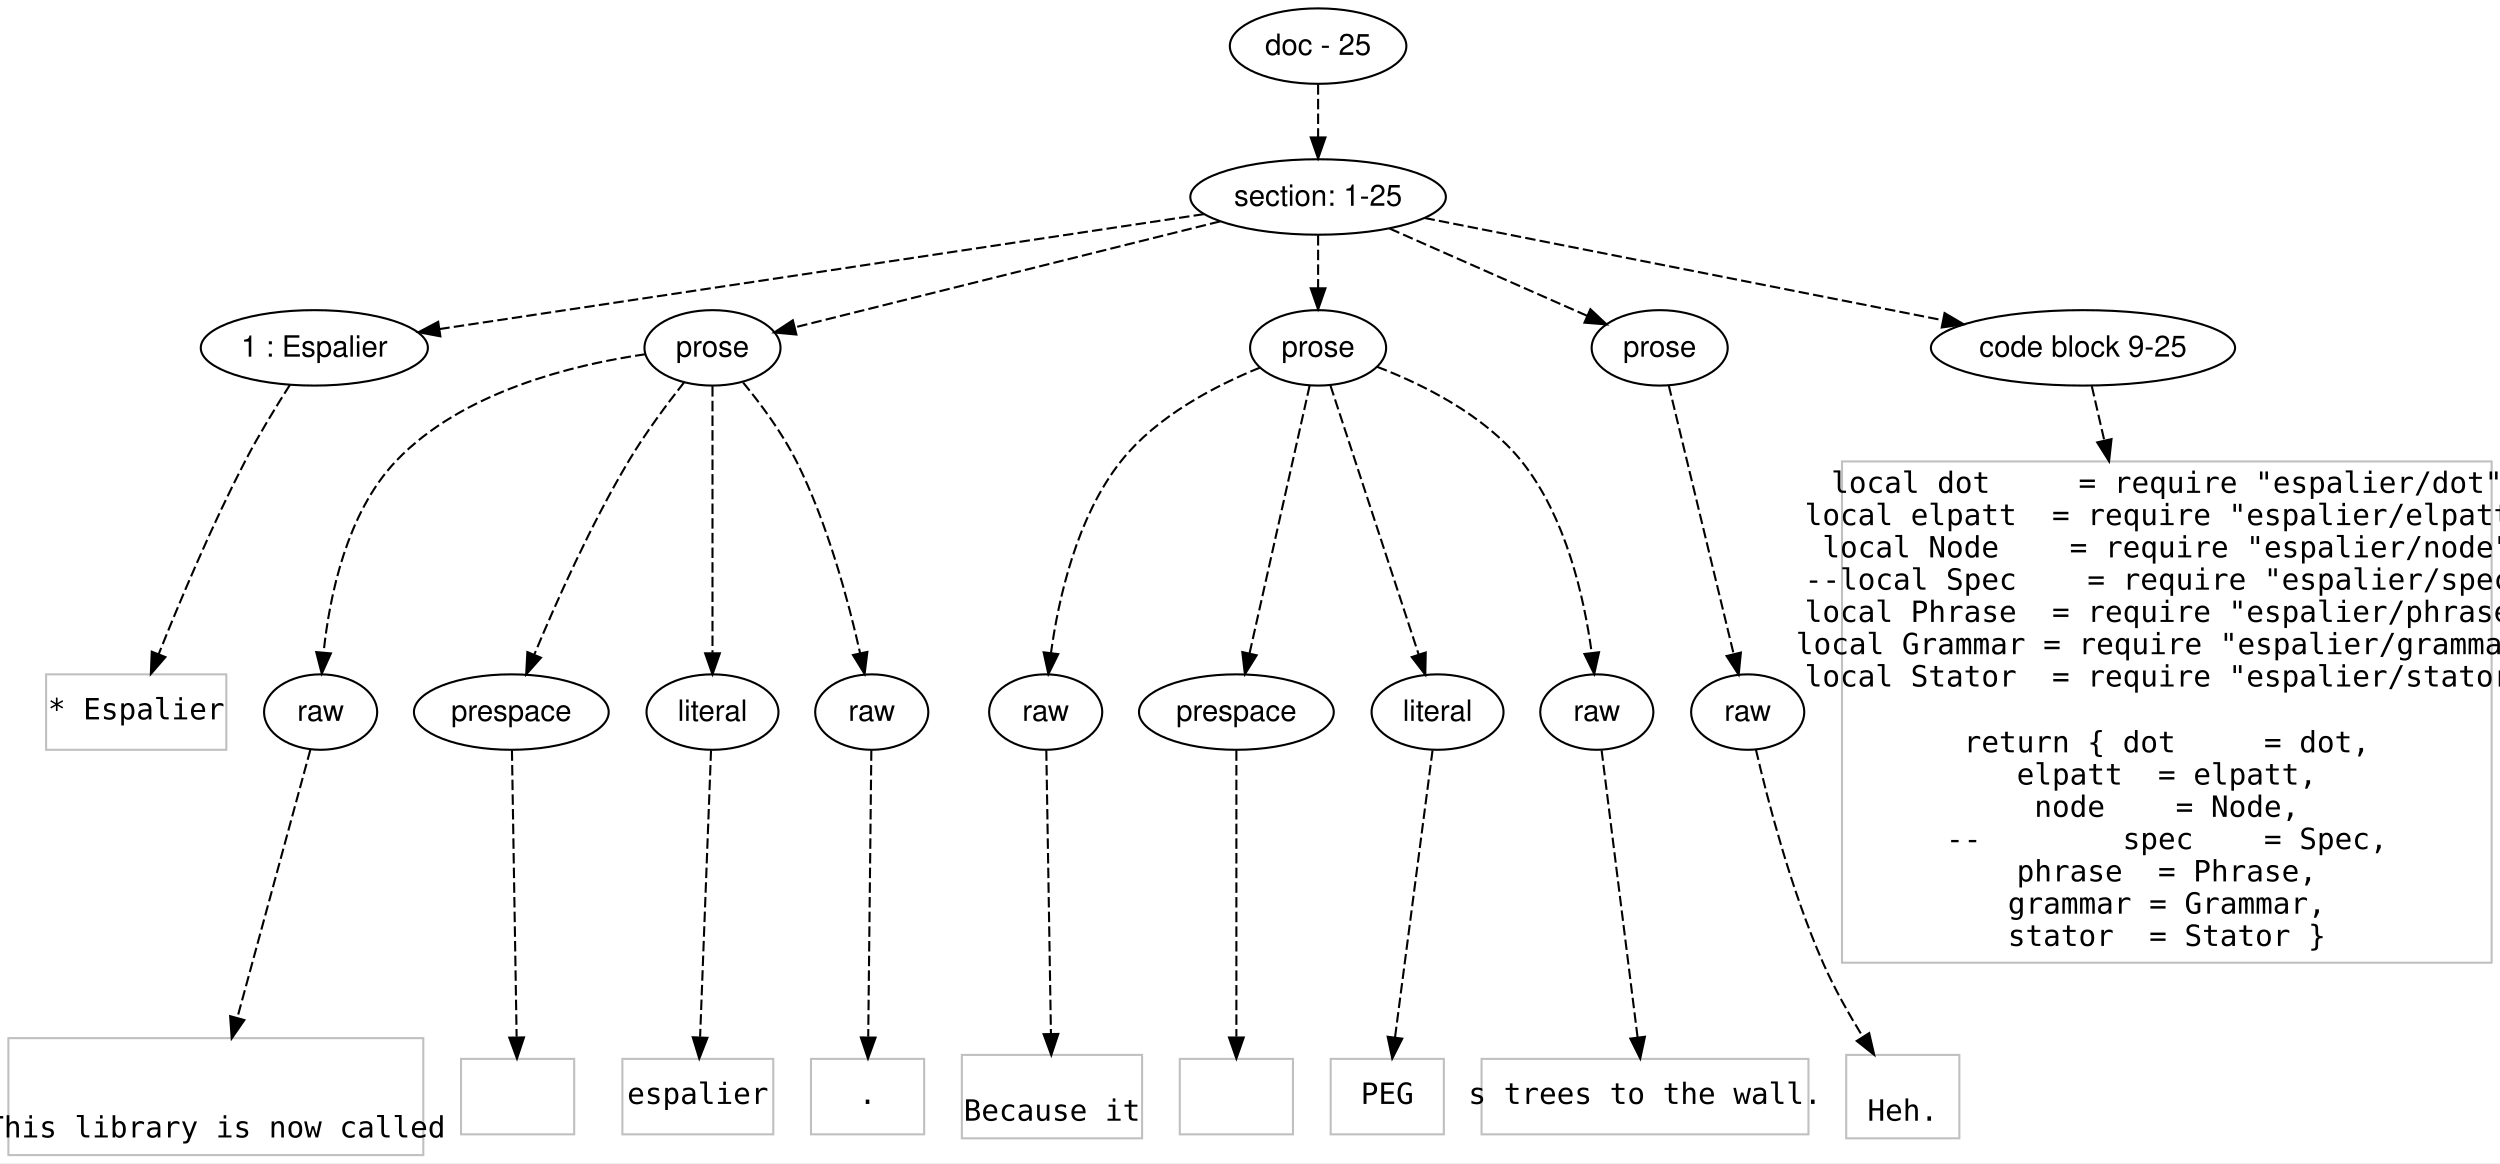
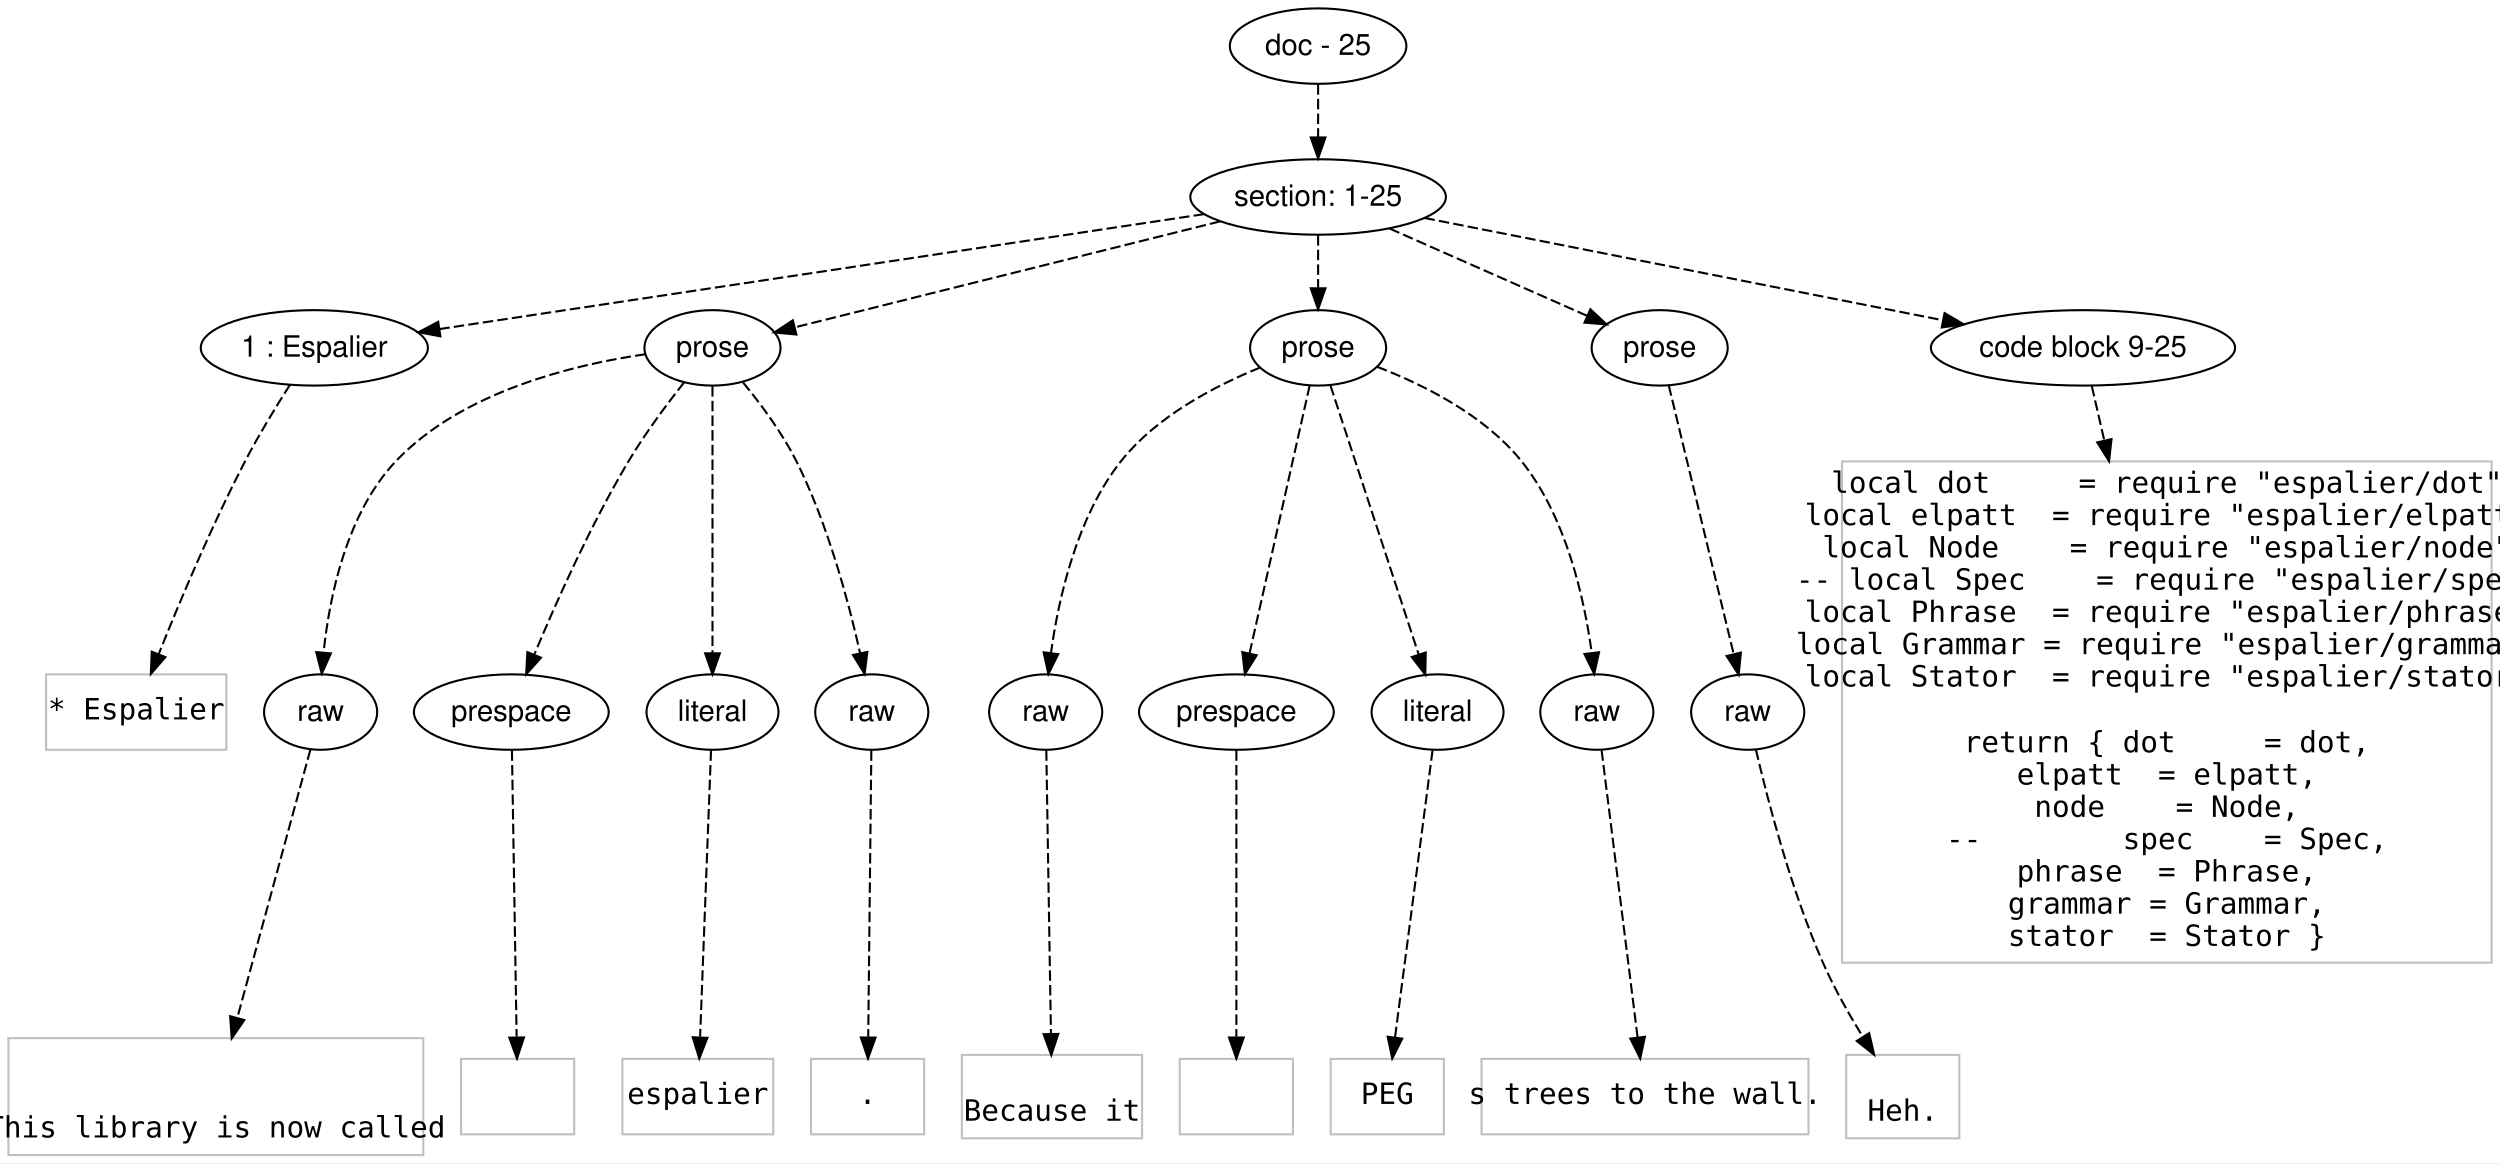
<svg xmlns="http://www.w3.org/2000/svg" width="1193pt" height="555pt" viewBox="0.00 0.00 1193.00 555.00">
  <g id="graph0" class="graph" transform="scale(1 1) rotate(0) translate(4 551.0005)">
    <polygon fill="#ffffff" stroke="transparent" points="-4,4 -4,-551 1189,-551 1189,4 -4,4" />
    <g id="node1" class="node">
      <ellipse fill="none" stroke="#000000" cx="625" cy="-529" rx="42.122" ry="18" />
      <text text-anchor="middle" x="625" y="-524.801" font-family="Helvetica,sans-Serif" font-size="14.00" fill="#000000">doc - 25</text>
    </g>
    <g id="node2" class="node">
      <ellipse fill="none" stroke="#000000" cx="625" cy="-457" rx="60.983" ry="18" />
      <text text-anchor="middle" x="625" y="-452.8" font-family="Helvetica,sans-Serif" font-size="14.00" fill="#000000">section: 1-25</text>
    </g>
    <g id="edge1" class="edge">
      <path fill="none" stroke="#000000" stroke-dasharray="5,2" d="M625,-510.832C625,-503.131 625,-493.975 625,-485.417" />
      <polygon fill="#000000" stroke="#000000" points="628.5,-485.414 625,-475.414 621.5,-485.414 628.5,-485.414" />
    </g>
    <g id="node3" class="node">
      <ellipse fill="none" stroke="#000000" cx="146" cy="-385" rx="54.192" ry="18" />
      <text text-anchor="middle" x="146" y="-380.8" font-family="Helvetica,sans-Serif" font-size="14.00" fill="#000000">1 : Espalier</text>
    </g>
    <g id="edge2" class="edge">
      <path fill="none" stroke="#000000" stroke-dasharray="5,2" d="M570.519,-448.811C480.025,-435.209 299.425,-408.062 205.633,-393.964" />
      <polygon fill="#000000" stroke="#000000" points="206.144,-390.502 195.735,-392.476 205.104,-397.424 206.144,-390.502" />
    </g>
    <g id="node4" class="node">
      <ellipse fill="none" stroke="#000000" cx="336" cy="-385" rx="32.459" ry="18" />
      <text text-anchor="middle" x="336" y="-380.8" font-family="Helvetica,sans-Serif" font-size="14.00" fill="#000000">prose</text>
    </g>
    <g id="edge3" class="edge">
      <path fill="none" stroke="#000000" stroke-dasharray="5,2" d="M578.246,-445.352C521.933,-431.323 428.336,-408.005 375.485,-394.838" />
      <polygon fill="#000000" stroke="#000000" points="376.031,-391.367 365.482,-392.345 374.339,-398.159 376.031,-391.367" />
    </g>
    <g id="node5" class="node">
      <ellipse fill="none" stroke="#000000" cx="625" cy="-385" rx="32.459" ry="18" />
      <text text-anchor="middle" x="625" y="-380.8" font-family="Helvetica,sans-Serif" font-size="14.00" fill="#000000">prose</text>
    </g>
    <g id="edge4" class="edge">
      <path fill="none" stroke="#000000" stroke-dasharray="5,2" d="M625,-438.832C625,-431.131 625,-421.975 625,-413.417" />
      <polygon fill="#000000" stroke="#000000" points="628.5,-413.414 625,-403.414 621.5,-413.414 628.5,-413.414" />
    </g>
    <g id="node6" class="node">
      <ellipse fill="none" stroke="#000000" cx="788" cy="-385" rx="32.459" ry="18" />
      <text text-anchor="middle" x="788" y="-380.8" font-family="Helvetica,sans-Serif" font-size="14.00" fill="#000000">prose</text>
    </g>
    <g id="edge5" class="edge">
      <path fill="none" stroke="#000000" stroke-dasharray="5,2" d="M659.17,-441.907C686.811,-429.697 725.567,-412.578 753.339,-400.311" />
      <polygon fill="#000000" stroke="#000000" points="754.934,-403.433 762.668,-396.19 752.106,-397.029 754.934,-403.433" />
    </g>
    <g id="node7" class="node">
      <ellipse fill="none" stroke="#000000" cx="990" cy="-385" rx="72.584" ry="18" />
      <text text-anchor="middle" x="990" y="-380.8" font-family="Helvetica,sans-Serif" font-size="14.00" fill="#000000">code block 9-25</text>
    </g>
    <g id="edge6" class="edge">
      <path fill="none" stroke="#000000" stroke-dasharray="5,2" d="M675.752,-446.989C740.163,-434.283 851.459,-412.329 922.848,-398.247" />
      <polygon fill="#000000" stroke="#000000" points="923.948,-401.597 933.082,-396.228 922.593,-394.73 923.948,-401.597" />
    </g>
    <g id="node8" class="node">
      <polygon fill="none" stroke="#c0c0c0" points="104,-229.2 18,-229.2 18,-193.2 104,-193.2 104,-229.2" />
      <text text-anchor="middle" x="61" y="-207.7" font-family="Inconsolata" font-size="14.00" fill="#000000">* Espalier</text>
    </g>
    <g id="edge7" class="edge">
      <path fill="none" stroke="#000000" stroke-dasharray="5,2" d="M134.362,-367.361C127.732,-356.981 119.482,-343.481 113,-331 97.018,-300.229 81.574,-263.47 71.728,-238.858" />
      <polygon fill="#000000" stroke="#000000" points="74.928,-237.432 67.991,-229.424 68.42,-240.01 74.928,-237.432" />
    </g>
    <g id="node9" class="node">
      <ellipse fill="none" stroke="#000000" cx="149" cy="-211.2" rx="27" ry="18" />
      <text text-anchor="middle" x="149" y="-207" font-family="Helvetica,sans-Serif" font-size="14.00" fill="#000000">raw</text>
    </g>
    <g id="edge8" class="edge">
      <path fill="none" stroke="#000000" stroke-dasharray="5,2" d="M304.006,-381.963C269.895,-377.036 216.54,-364.209 185,-331 161.471,-306.227 153.265,-266.657 150.435,-239.834" />
      <polygon fill="#000000" stroke="#000000" points="153.894,-239.206 149.546,-229.545 146.92,-239.809 153.894,-239.206" />
    </g>
    <g id="node10" class="node">
      <ellipse fill="none" stroke="#000000" cx="240" cy="-211.2" rx="46.474" ry="18" />
      <text text-anchor="middle" x="240" y="-207" font-family="Helvetica,sans-Serif" font-size="14.00" fill="#000000">prespace</text>
    </g>
    <g id="edge9" class="edge">
      <path fill="none" stroke="#000000" stroke-dasharray="5,2" d="M322.486,-368.577C314.272,-358.173 303.884,-344.23 296,-331 277.923,-300.666 261.353,-263.537 251.005,-238.728" />
      <polygon fill="#000000" stroke="#000000" points="254.136,-237.141 247.094,-229.225 247.663,-239.805 254.136,-237.141" />
    </g>
    <g id="node11" class="node">
      <ellipse fill="none" stroke="#000000" cx="336" cy="-211.2" rx="31.481" ry="18" />
      <text text-anchor="middle" x="336" y="-207" font-family="Helvetica,sans-Serif" font-size="14.00" fill="#000000">literal</text>
    </g>
    <g id="edge10" class="edge">
      <path fill="none" stroke="#000000" stroke-dasharray="5,2" d="M336,-366.729C336,-336.4 336,-275.449 336,-239.514" />
      <polygon fill="#000000" stroke="#000000" points="339.5,-239.227 336,-229.227 332.5,-239.227 339.5,-239.227" />
    </g>
    <g id="node12" class="node">
      <ellipse fill="none" stroke="#000000" cx="412" cy="-211.2" rx="27" ry="18" />
      <text text-anchor="middle" x="412" y="-207" font-family="Helvetica,sans-Serif" font-size="14.00" fill="#000000">raw</text>
    </g>
    <g id="edge11" class="edge">
      <path fill="none" stroke="#000000" stroke-dasharray="5,2" d="M350.591,-368.487C358.994,-358.272 369.202,-344.559 376,-331 390.904,-301.273 400.859,-264.246 406.452,-239.288" />
      <polygon fill="#000000" stroke="#000000" points="409.901,-239.9 408.584,-229.387 403.058,-238.426 409.901,-239.9" />
    </g>
    <g id="node17" class="node">
      <ellipse fill="none" stroke="#000000" cx="495" cy="-211.2" rx="27" ry="18" />
      <text text-anchor="middle" x="495" y="-207" font-family="Helvetica,sans-Serif" font-size="14.00" fill="#000000">raw</text>
    </g>
    <g id="edge16" class="edge">
      <path fill="none" stroke="#000000" stroke-dasharray="5,2" d="M597.308,-375.582C576.25,-367.064 548.077,-352.527 531,-331 509.884,-304.383 501.132,-265.557 497.519,-239.386" />
      <polygon fill="#000000" stroke="#000000" points="500.98,-238.858 496.299,-229.353 494.031,-239.703 500.98,-238.858" />
    </g>
    <g id="node18" class="node">
      <ellipse fill="none" stroke="#000000" cx="586" cy="-211.2" rx="46.474" ry="18" />
      <text text-anchor="middle" x="586" y="-207" font-family="Helvetica,sans-Serif" font-size="14.00" fill="#000000">prespace</text>
    </g>
    <g id="edge17" class="edge">
      <path fill="none" stroke="#000000" stroke-dasharray="5,2" d="M620.973,-367.055C614.171,-336.743 600.359,-275.191 592.277,-239.173" />
      <polygon fill="#000000" stroke="#000000" points="595.668,-238.299 590.063,-229.308 588.838,-239.832 595.668,-238.299" />
    </g>
    <g id="node19" class="node">
      <ellipse fill="none" stroke="#000000" cx="682" cy="-211.2" rx="31.481" ry="18" />
      <text text-anchor="middle" x="682" y="-207" font-family="Helvetica,sans-Serif" font-size="14.00" fill="#000000">literal</text>
    </g>
    <g id="edge18" class="edge">
      <path fill="none" stroke="#000000" stroke-dasharray="5,2" d="M630.885,-367.055C640.852,-336.664 661.119,-274.87 672.918,-238.892" />
      <polygon fill="#000000" stroke="#000000" points="676.356,-239.641 676.147,-229.048 669.705,-237.459 676.356,-239.641" />
    </g>
    <g id="node20" class="node">
      <ellipse fill="none" stroke="#000000" cx="758" cy="-211.2" rx="27" ry="18" />
      <text text-anchor="middle" x="758" y="-207" font-family="Helvetica,sans-Serif" font-size="14.00" fill="#000000">raw</text>
    </g>
    <g id="edge19" class="edge">
      <path fill="none" stroke="#000000" stroke-dasharray="5,2" d="M653.123,-375.975C674.895,-367.606 704.243,-353.078 722,-331 743.294,-304.526 752.007,-265.668 755.562,-239.45" />
      <polygon fill="#000000" stroke="#000000" points="759.052,-239.742 756.758,-229.399 752.101,-238.915 759.052,-239.742" />
    </g>
    <g id="node25" class="node">
      <ellipse fill="none" stroke="#000000" cx="830" cy="-211.2" rx="27" ry="18" />
      <text text-anchor="middle" x="830" y="-207" font-family="Helvetica,sans-Serif" font-size="14.00" fill="#000000">raw</text>
    </g>
    <g id="edge24" class="edge">
      <path fill="none" stroke="#000000" stroke-dasharray="5,2" d="M792.337,-367.055C799.681,-336.664 814.614,-274.87 823.308,-238.892" />
      <polygon fill="#000000" stroke="#000000" points="826.74,-239.59 825.687,-229.048 819.936,-237.946 826.74,-239.59" />
    </g>
    <g id="node27" class="node">
      <polygon fill="none" stroke="#c0c0c0" points="1185,-330.801 875,-330.801 875,-91.6 1185,-91.6 1185,-330.801" />
      <text text-anchor="middle" x="1030" y="-315.8" font-family="Inconsolata" font-size="14.00" fill="#000000">local dot     = require "espalier/dot"</text>
      <text text-anchor="middle" x="1030" y="-300.4" font-family="Inconsolata" font-size="14.00" fill="#000000">local elpatt  = require "espalier/elpatt"</text>
      <text text-anchor="middle" x="1030" y="-285" font-family="Inconsolata" font-size="14.00" fill="#000000">local Node    = require "espalier/node"</text>
-       <text text-anchor="middle" x="1030" y="-269.6" font-family="Inconsolata" font-size="14.00" fill="#000000">--local Spec    = require "espalier/spec"</text>
+       <text text-anchor="middle" x="1030" y="-269.6" font-family="Inconsolata" font-size="14.00" fill="#000000">-- local Spec    = require "espalier/spec"</text>
      <text text-anchor="middle" x="1030" y="-254.2" font-family="Inconsolata" font-size="14.00" fill="#000000">local Phrase  = require "espalier/phrase"</text>
      <text text-anchor="middle" x="1030" y="-238.8" font-family="Inconsolata" font-size="14.00" fill="#000000">local Grammar = require "espalier/grammar"</text>
      <text text-anchor="middle" x="1030" y="-223.4" font-family="Inconsolata" font-size="14.00" fill="#000000">local Stator  = require "espalier/stator"</text>
      <text text-anchor="middle" x="1030" y="-192" font-family="Inconsolata" font-size="14.00" fill="#000000">return { dot     = dot,</text>
      <text text-anchor="middle" x="1030" y="-176.6" font-family="Inconsolata" font-size="14.00" fill="#000000">         elpatt  = elpatt,</text>
      <text text-anchor="middle" x="1030" y="-161.2" font-family="Inconsolata" font-size="14.00" fill="#000000">         node    = Node,</text>
      <text text-anchor="middle" x="1030" y="-145.8" font-family="Inconsolata" font-size="14.00" fill="#000000"> --        spec    = Spec,</text>
      <text text-anchor="middle" x="1030" y="-130.4" font-family="Inconsolata" font-size="14.00" fill="#000000">         phrase  = Phrase,</text>
      <text text-anchor="middle" x="1030" y="-115" font-family="Inconsolata" font-size="14.00" fill="#000000">         grammar = Grammar,</text>
      <text text-anchor="middle" x="1030" y="-99.6" font-family="Inconsolata" font-size="14.00" fill="#000000">         stator  = Stator }</text>
    </g>
    <g id="edge26" class="edge">
      <path fill="none" stroke="#000000" stroke-dasharray="5,2" d="M994.205,-366.729C995.862,-359.53 997.916,-350.606 1000.196,-340.701" />
      <polygon fill="#000000" stroke="#000000" points="1003.613,-341.458 1002.445,-330.927 996.791,-339.888 1003.613,-341.458" />
    </g>
    <g id="node13" class="node">
      <polygon fill="none" stroke="#c0c0c0" points="198,-55.602 0,-55.602 0,.202 198,.202 198,-55.602" />
      <text text-anchor="middle" x="99" y="-8.2" font-family="Inconsolata" font-size="14.00" fill="#000000">This library is now called</text>
    </g>
    <g id="edge12" class="edge">
      <path fill="none" stroke="#000000" stroke-dasharray="5,2" d="M144.115,-193.271C136.084,-163.8 119.926,-104.497 109.286,-65.451" />
      <polygon fill="#000000" stroke="#000000" points="112.582,-64.232 106.576,-55.504 105.828,-66.073 112.582,-64.232" />
    </g>
    <g id="node14" class="node">
      <polygon fill="none" stroke="#c0c0c0" points="270,-45.7 216,-45.7 216,-9.7 270,-9.7 270,-45.7" />
      <text text-anchor="middle" x="243" y="-24.2" font-family="Inconsolata" font-size="14.00" fill="#000000"> </text>
    </g>
    <g id="edge13" class="edge">
      <path fill="none" stroke="#000000" stroke-dasharray="5,2" d="M240.299,-192.935C240.822,-160.922 241.909,-94.463 242.532,-56.304" />
      <polygon fill="#000000" stroke="#000000" points="246.039,-55.948 242.703,-45.892 239.04,-55.833 246.039,-55.948" />
    </g>
    <g id="node15" class="node">
      <polygon fill="none" stroke="#c0c0c0" points="365,-45.7 293,-45.7 293,-9.7 365,-9.7 365,-45.7" />
      <text text-anchor="middle" x="329" y="-24.2" font-family="Inconsolata" font-size="14.00" fill="#000000">espalier</text>
    </g>
    <g id="edge14" class="edge">
      <path fill="none" stroke="#000000" stroke-dasharray="5,2" d="M335.303,-192.935C334.082,-160.922 331.547,-94.463 330.091,-56.304" />
      <polygon fill="#000000" stroke="#000000" points="333.573,-55.751 329.694,-45.892 326.578,-56.018 333.573,-55.751" />
    </g>
    <g id="node16" class="node">
      <polygon fill="none" stroke="#c0c0c0" points="437,-45.7 383,-45.7 383,-9.7 437,-9.7 437,-45.7" />
      <text text-anchor="middle" x="410" y="-24.2" font-family="Inconsolata" font-size="14.00" fill="#000000">.</text>
    </g>
    <g id="edge15" class="edge">
      <path fill="none" stroke="#000000" stroke-dasharray="5,2" d="M411.801,-192.935C411.452,-160.922 410.728,-94.463 410.312,-56.304" />
      <polygon fill="#000000" stroke="#000000" points="413.807,-55.853 410.198,-45.892 406.808,-55.929 413.807,-55.853" />
    </g>
    <g id="node21" class="node">
      <polygon fill="none" stroke="#c0c0c0" points="541,-47.602 455,-47.602 455,-7.798 541,-7.798 541,-47.602" />
      <text text-anchor="middle" x="498" y="-16.2" font-family="Inconsolata" font-size="14.00" fill="#000000">Because it</text>
    </g>
    <g id="edge20" class="edge">
      <path fill="none" stroke="#000000" stroke-dasharray="5,2" d="M495.299,-192.935C495.816,-161.281 496.884,-95.952 497.511,-57.601" />
      <polygon fill="#000000" stroke="#000000" points="501.011,-57.606 497.675,-47.55 494.012,-57.492 501.011,-57.606" />
    </g>
    <g id="node22" class="node">
      <polygon fill="none" stroke="#c0c0c0" points="613,-45.7 559,-45.7 559,-9.7 613,-9.7 613,-45.7" />
      <text text-anchor="middle" x="586" y="-24.2" font-family="Inconsolata" font-size="14.00" fill="#000000"> </text>
    </g>
    <g id="edge21" class="edge">
      <path fill="none" stroke="#000000" stroke-dasharray="5,2" d="M586,-192.935C586,-160.922 586,-94.463 586,-56.304" />
      <polygon fill="#000000" stroke="#000000" points="589.5,-55.892 586,-45.892 582.5,-55.892 589.5,-55.892" />
    </g>
    <g id="node23" class="node">
      <polygon fill="none" stroke="#c0c0c0" points="685,-45.7 631,-45.7 631,-9.7 685,-9.7 685,-45.7" />
      <text text-anchor="middle" x="658" y="-24.2" font-family="Inconsolata" font-size="14.00" fill="#000000">PEG</text>
    </g>
    <g id="edge22" class="edge">
      <path fill="none" stroke="#000000" stroke-dasharray="5,2" d="M679.611,-192.935C675.406,-160.784 666.657,-93.892 661.677,-55.815" />
      <polygon fill="#000000" stroke="#000000" points="665.147,-55.353 660.379,-45.892 658.206,-56.261 665.147,-55.353" />
    </g>
    <g id="node24" class="node">
      <polygon fill="none" stroke="#c0c0c0" points="859,-45.7 703,-45.7 703,-9.7 859,-9.7 859,-45.7" />
      <text text-anchor="middle" x="781" y="-24.2" font-family="Inconsolata" font-size="14.00" fill="#000000">s trees to the wall.</text>
    </g>
    <g id="edge23" class="edge">
      <path fill="none" stroke="#000000" stroke-dasharray="5,2" d="M760.289,-192.935C764.319,-160.784 772.703,-93.892 777.476,-55.815" />
      <polygon fill="#000000" stroke="#000000" points="780.949,-56.249 778.72,-45.892 774.003,-55.379 780.949,-56.249" />
    </g>
    <g id="node26" class="node">
      <polygon fill="none" stroke="#c0c0c0" points="931,-47.602 877,-47.602 877,-7.798 931,-7.798 931,-47.602" />
      <text text-anchor="middle" x="904" y="-16.2" font-family="Inconsolata" font-size="14.00" fill="#000000">Heh.</text>
    </g>
    <g id="edge25" class="edge">
      <path fill="none" stroke="#000000" stroke-dasharray="5,2" d="M833.93,-193.255C839.483,-169.393 850.68,-126.181 866,-91.4 871.272,-79.431 878.342,-66.933 884.953,-56.209" />
      <polygon fill="#000000" stroke="#000000" points="887.966,-57.993 890.349,-47.67 882.049,-54.254 887.966,-57.993" />
    </g>
  </g>
</svg>
